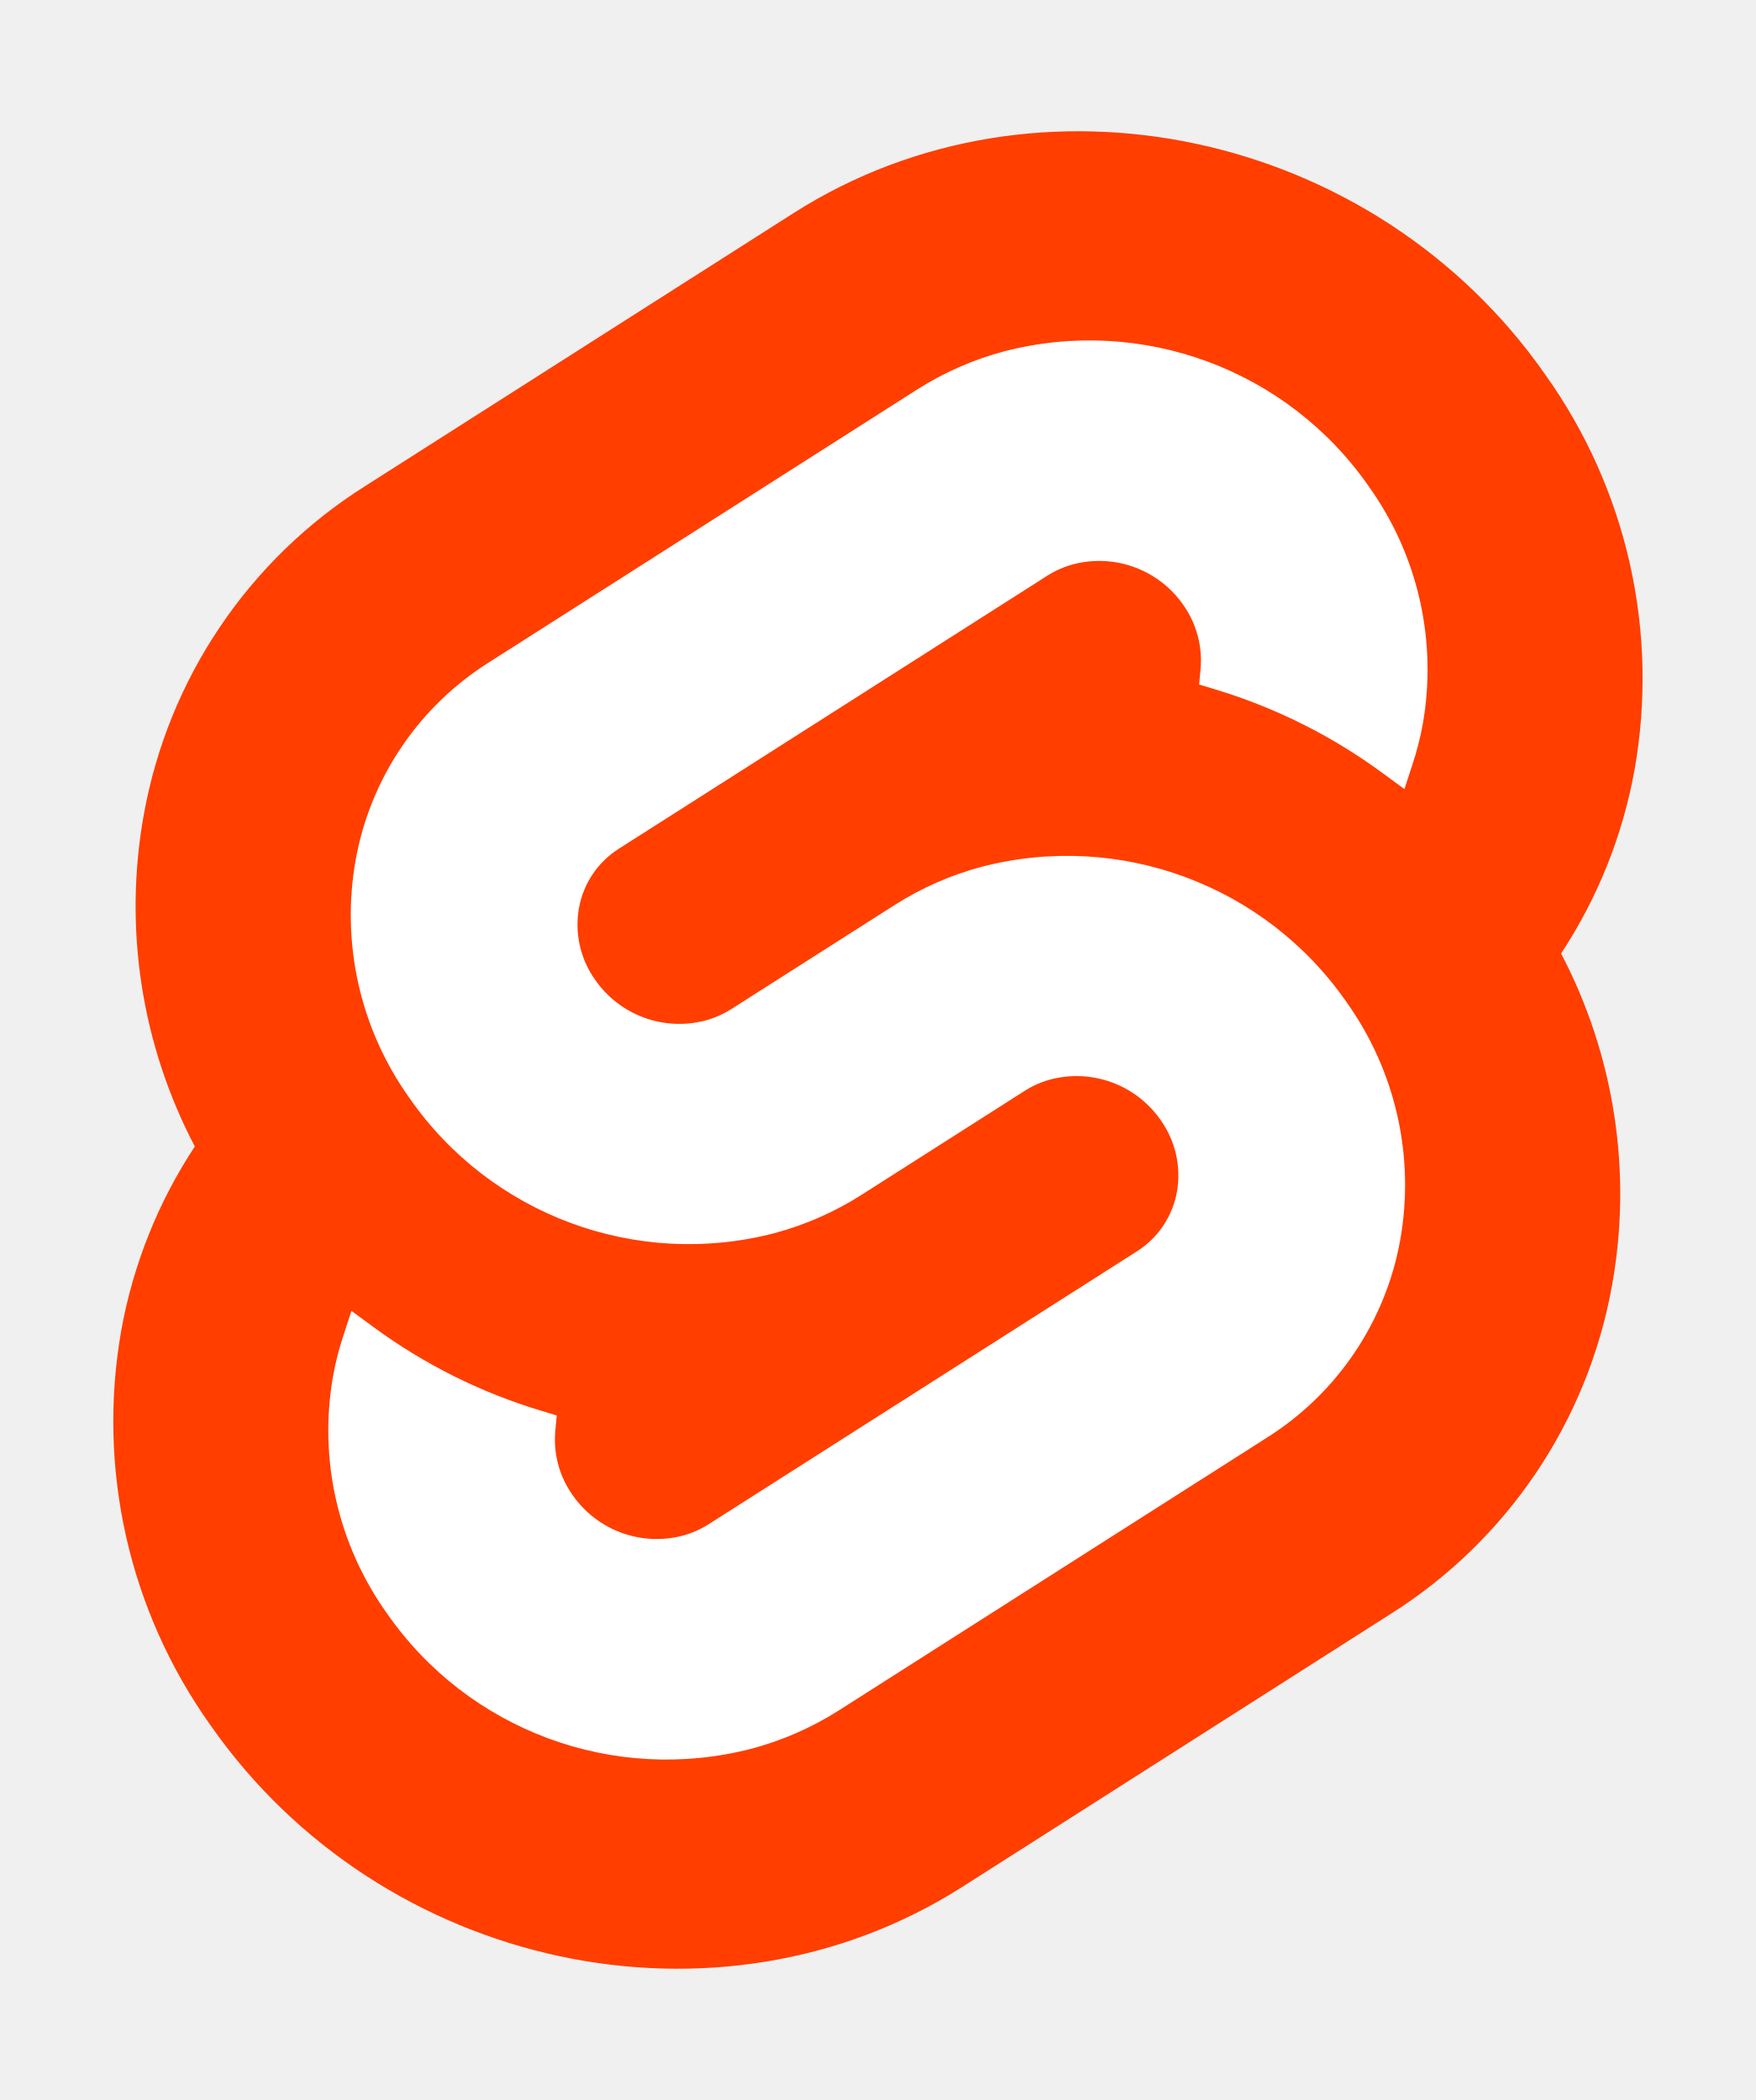
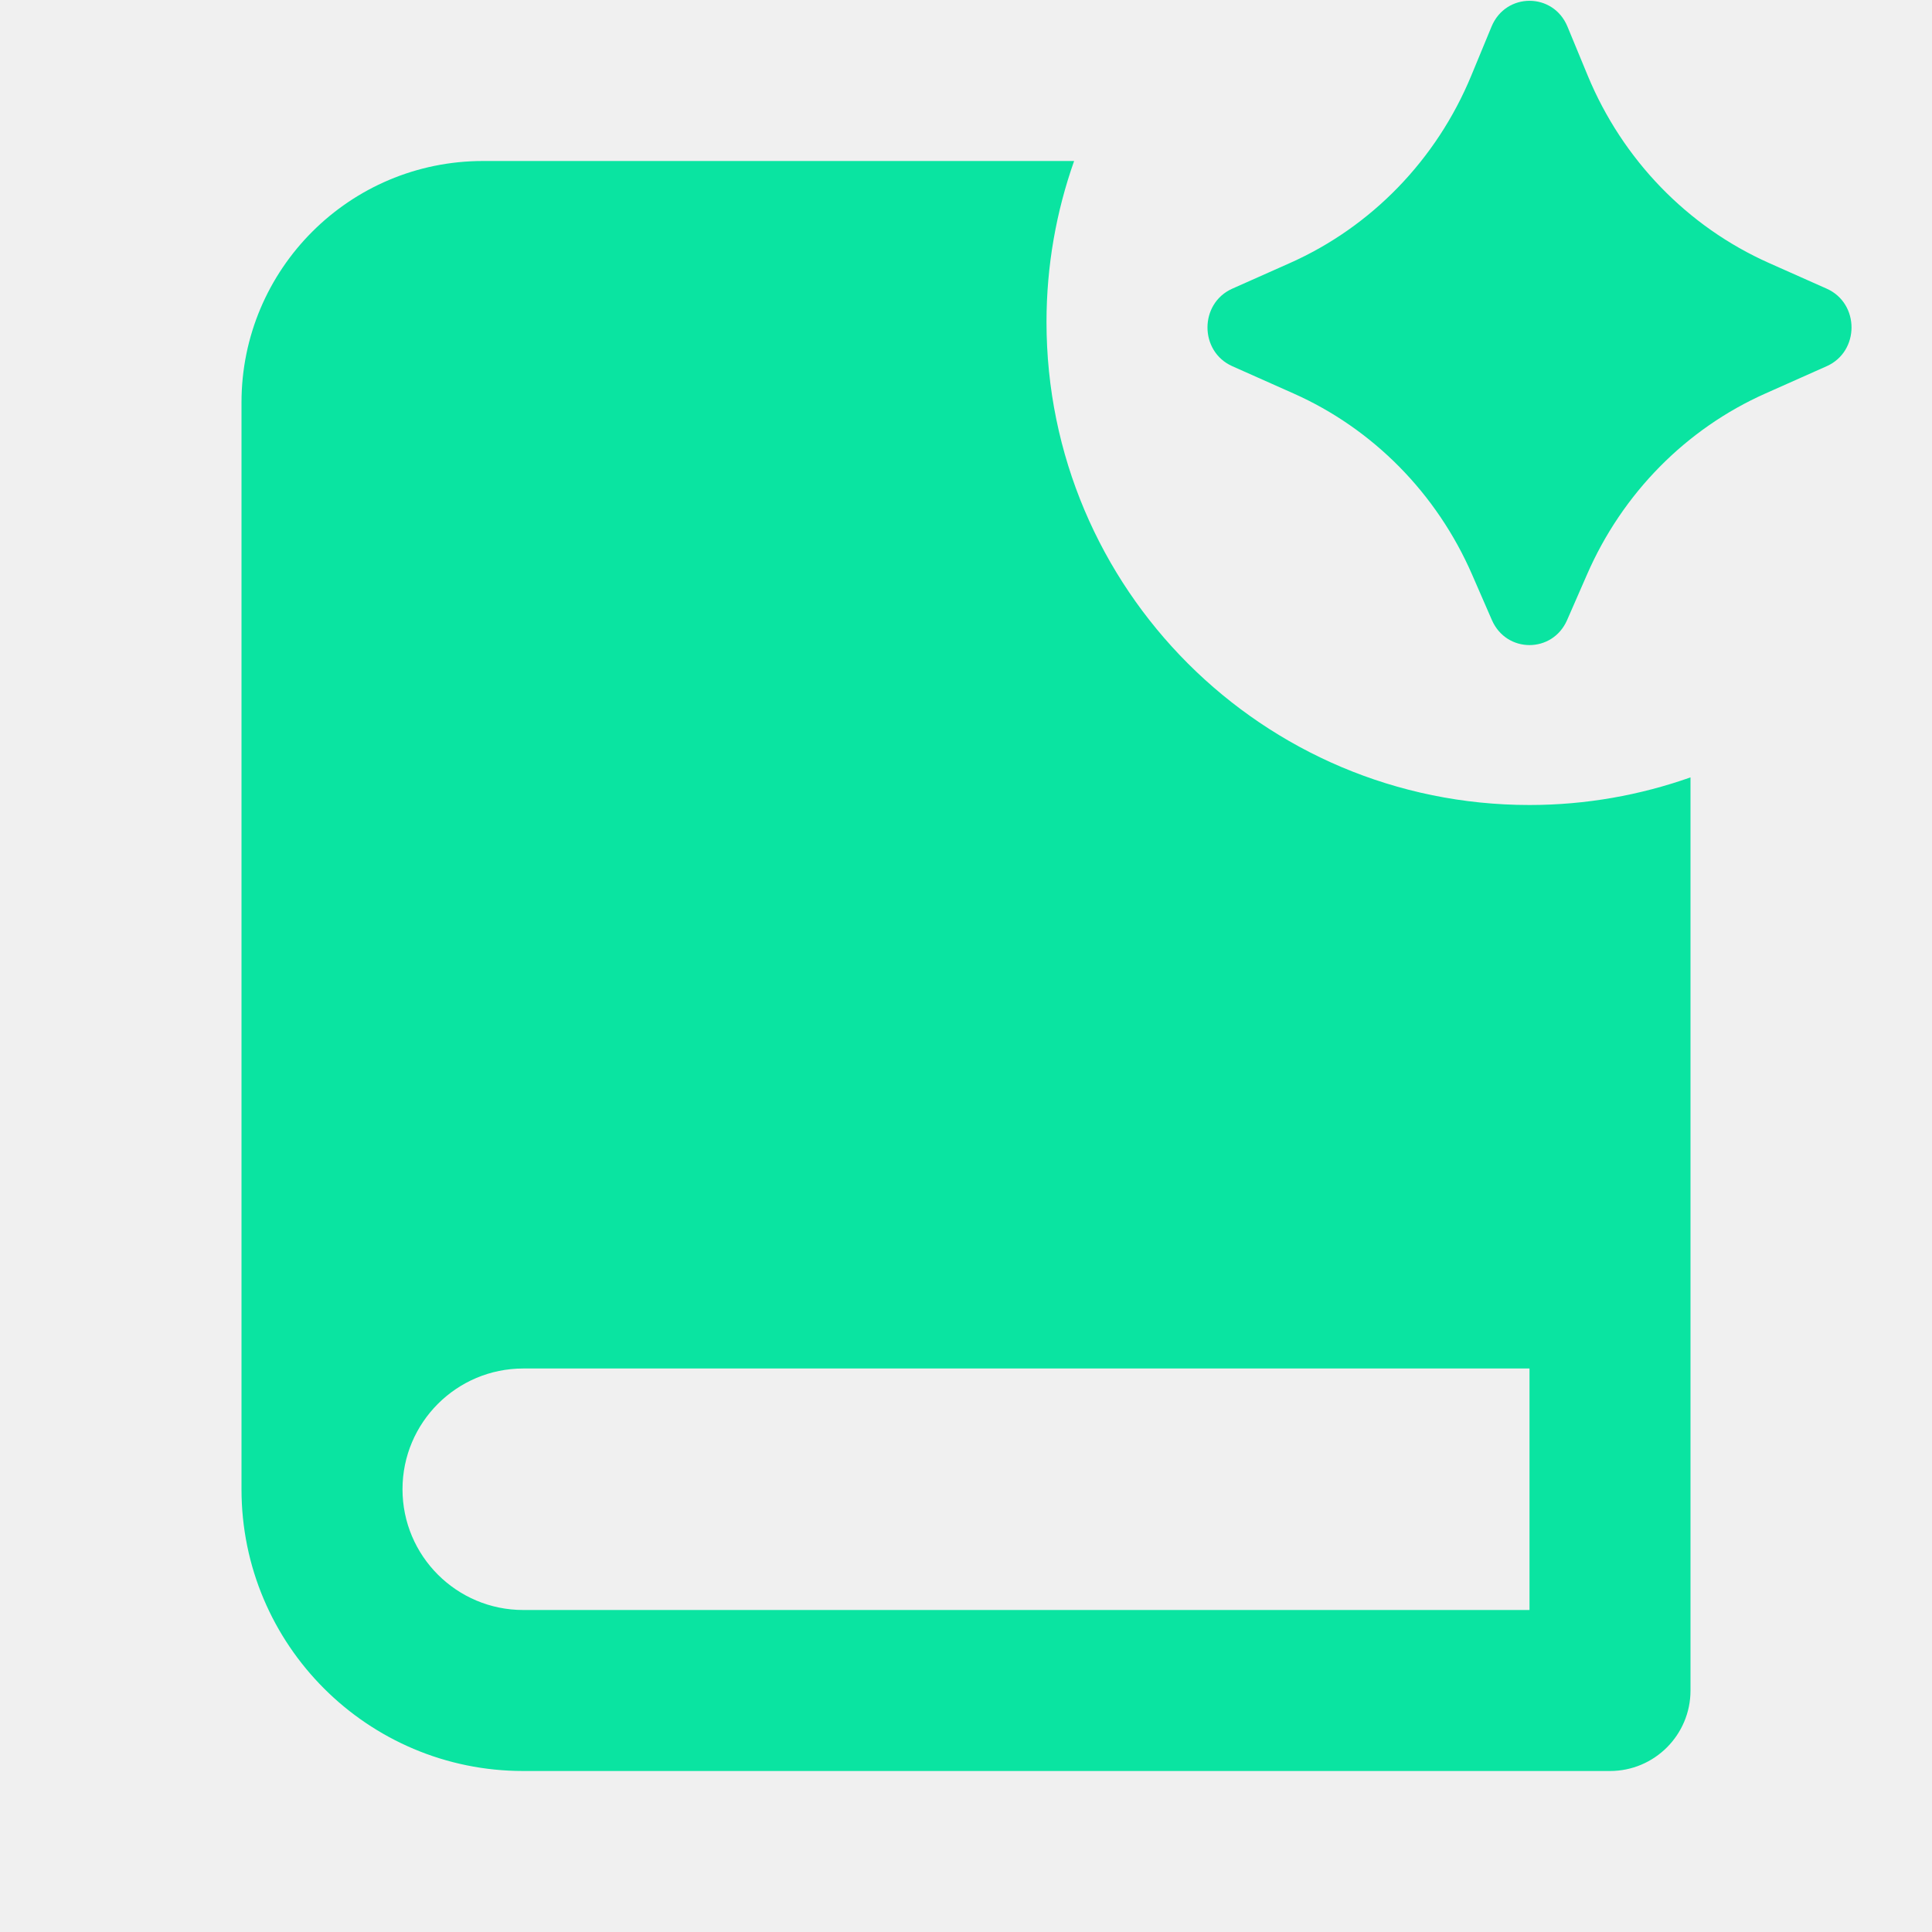
- <svg xmlns="http://www.w3.org/2000/svg" width="107" height="128" viewBox="0 0 107 128">
-   <path d="M94.157 22.819c-10.4-14.885-30.94-19.297-45.792-9.835L22.282 29.608A29.92 29.92 0 0 0 8.764 49.65a31.5 31.5 0 0 0 3.108 20.231 30 30 0 0 0-4.477 11.183 31.9 31.9 0 0 0 5.448 24.116c10.402 14.887 30.942 19.297 45.791 9.835l26.083-16.624A29.92 29.92 0 0 0 98.235 78.35a31.53 31.53 0 0 0-3.105-20.232 30 30 0 0 0 4.474-11.182 31.88 31.88 0 0 0-5.447-24.116" style="fill:#ff3e00" />
-   <path d="M45.817 106.582a20.72 20.72 0 0 1-22.237-8.243 19.17 19.17 0 0 1-3.277-14.503 18 18 0 0 1 .624-2.435l.49-1.498 1.337.981a33.6 33.6 0 0 0 10.203 5.098l.97.294-.09.968a5.85 5.85 0 0 0 1.052 3.878 6.24 6.24 0 0 0 6.695 2.485 5.8 5.8 0 0 0 1.603-.704L69.27 76.28a5.43 5.43 0 0 0 2.45-3.631 5.8 5.8 0 0 0-.987-4.371 6.24 6.24 0 0 0-6.698-2.487 5.7 5.7 0 0 0-1.6.704l-9.953 6.345a19 19 0 0 1-5.296 2.326 20.72 20.72 0 0 1-22.237-8.243 19.17 19.17 0 0 1-3.277-14.502 17.99 17.99 0 0 1 8.13-12.052l26.081-16.623a19 19 0 0 1 5.3-2.329 20.72 20.72 0 0 1 22.237 8.243 19.17 19.17 0 0 1 3.277 14.503 18 18 0 0 1-.624 2.435l-.49 1.498-1.337-.98a33.6 33.6 0 0 0-10.203-5.1l-.97-.294.09-.968a5.86 5.86 0 0 0-1.052-3.878 6.24 6.24 0 0 0-6.696-2.485 5.8 5.8 0 0 0-1.602.704L37.73 51.72a5.42 5.42 0 0 0-2.449 3.63 5.79 5.79 0 0 0 .986 4.372 6.24 6.24 0 0 0 6.698 2.486 5.8 5.8 0 0 0 1.602-.704l9.952-6.342a19 19 0 0 1 5.295-2.328 20.72 20.72 0 0 1 22.237 8.242 19.17 19.17 0 0 1 3.277 14.503 18 18 0 0 1-8.13 12.053l-26.081 16.622a19 19 0 0 1-5.3 2.328" style="fill:#fff" />
+ <svg xmlns="http://www.w3.org/2000/svg" viewBox="0 0 24 24" width="32" height="32" fill="rgba(10,228,161,1)">
+   <path d="M13.343 2C13.122 2.626 13 3.299 13 4C13 7.314 15.686 10 19 10C19.701 10 20.374 9.878 21 9.657V21C21 21.552 20.552 22 20 22H6.5C4.567 22 3 20.433 3 18.5V5C3 3.343 4.343 2 6 2H13.343ZM6.5 17C5.672 17 5 17.672 5 18.5C5 19.328 5.672 20 6.5 20H19V17H6.5ZM18.529 0.329C18.706 -0.096 19.294 -0.097 19.471 0.329L19.724 0.941C20.156 1.983 20.962 2.816 21.975 3.267L22.692 3.586C23.103 3.769 23.103 4.366 22.692 4.549L21.933 4.887C20.945 5.326 20.153 6.129 19.714 7.138L19.467 7.703C19.286 8.117 18.714 8.117 18.533 7.703L18.287 7.138C17.848 6.129 17.055 5.326 16.067 4.887L15.308 4.549C14.897 4.366 14.897 3.769 15.308 3.586L16.025 3.267C17.038 2.816 17.845 1.983 18.276 0.941L18.529 0.329Z" />
</svg>
